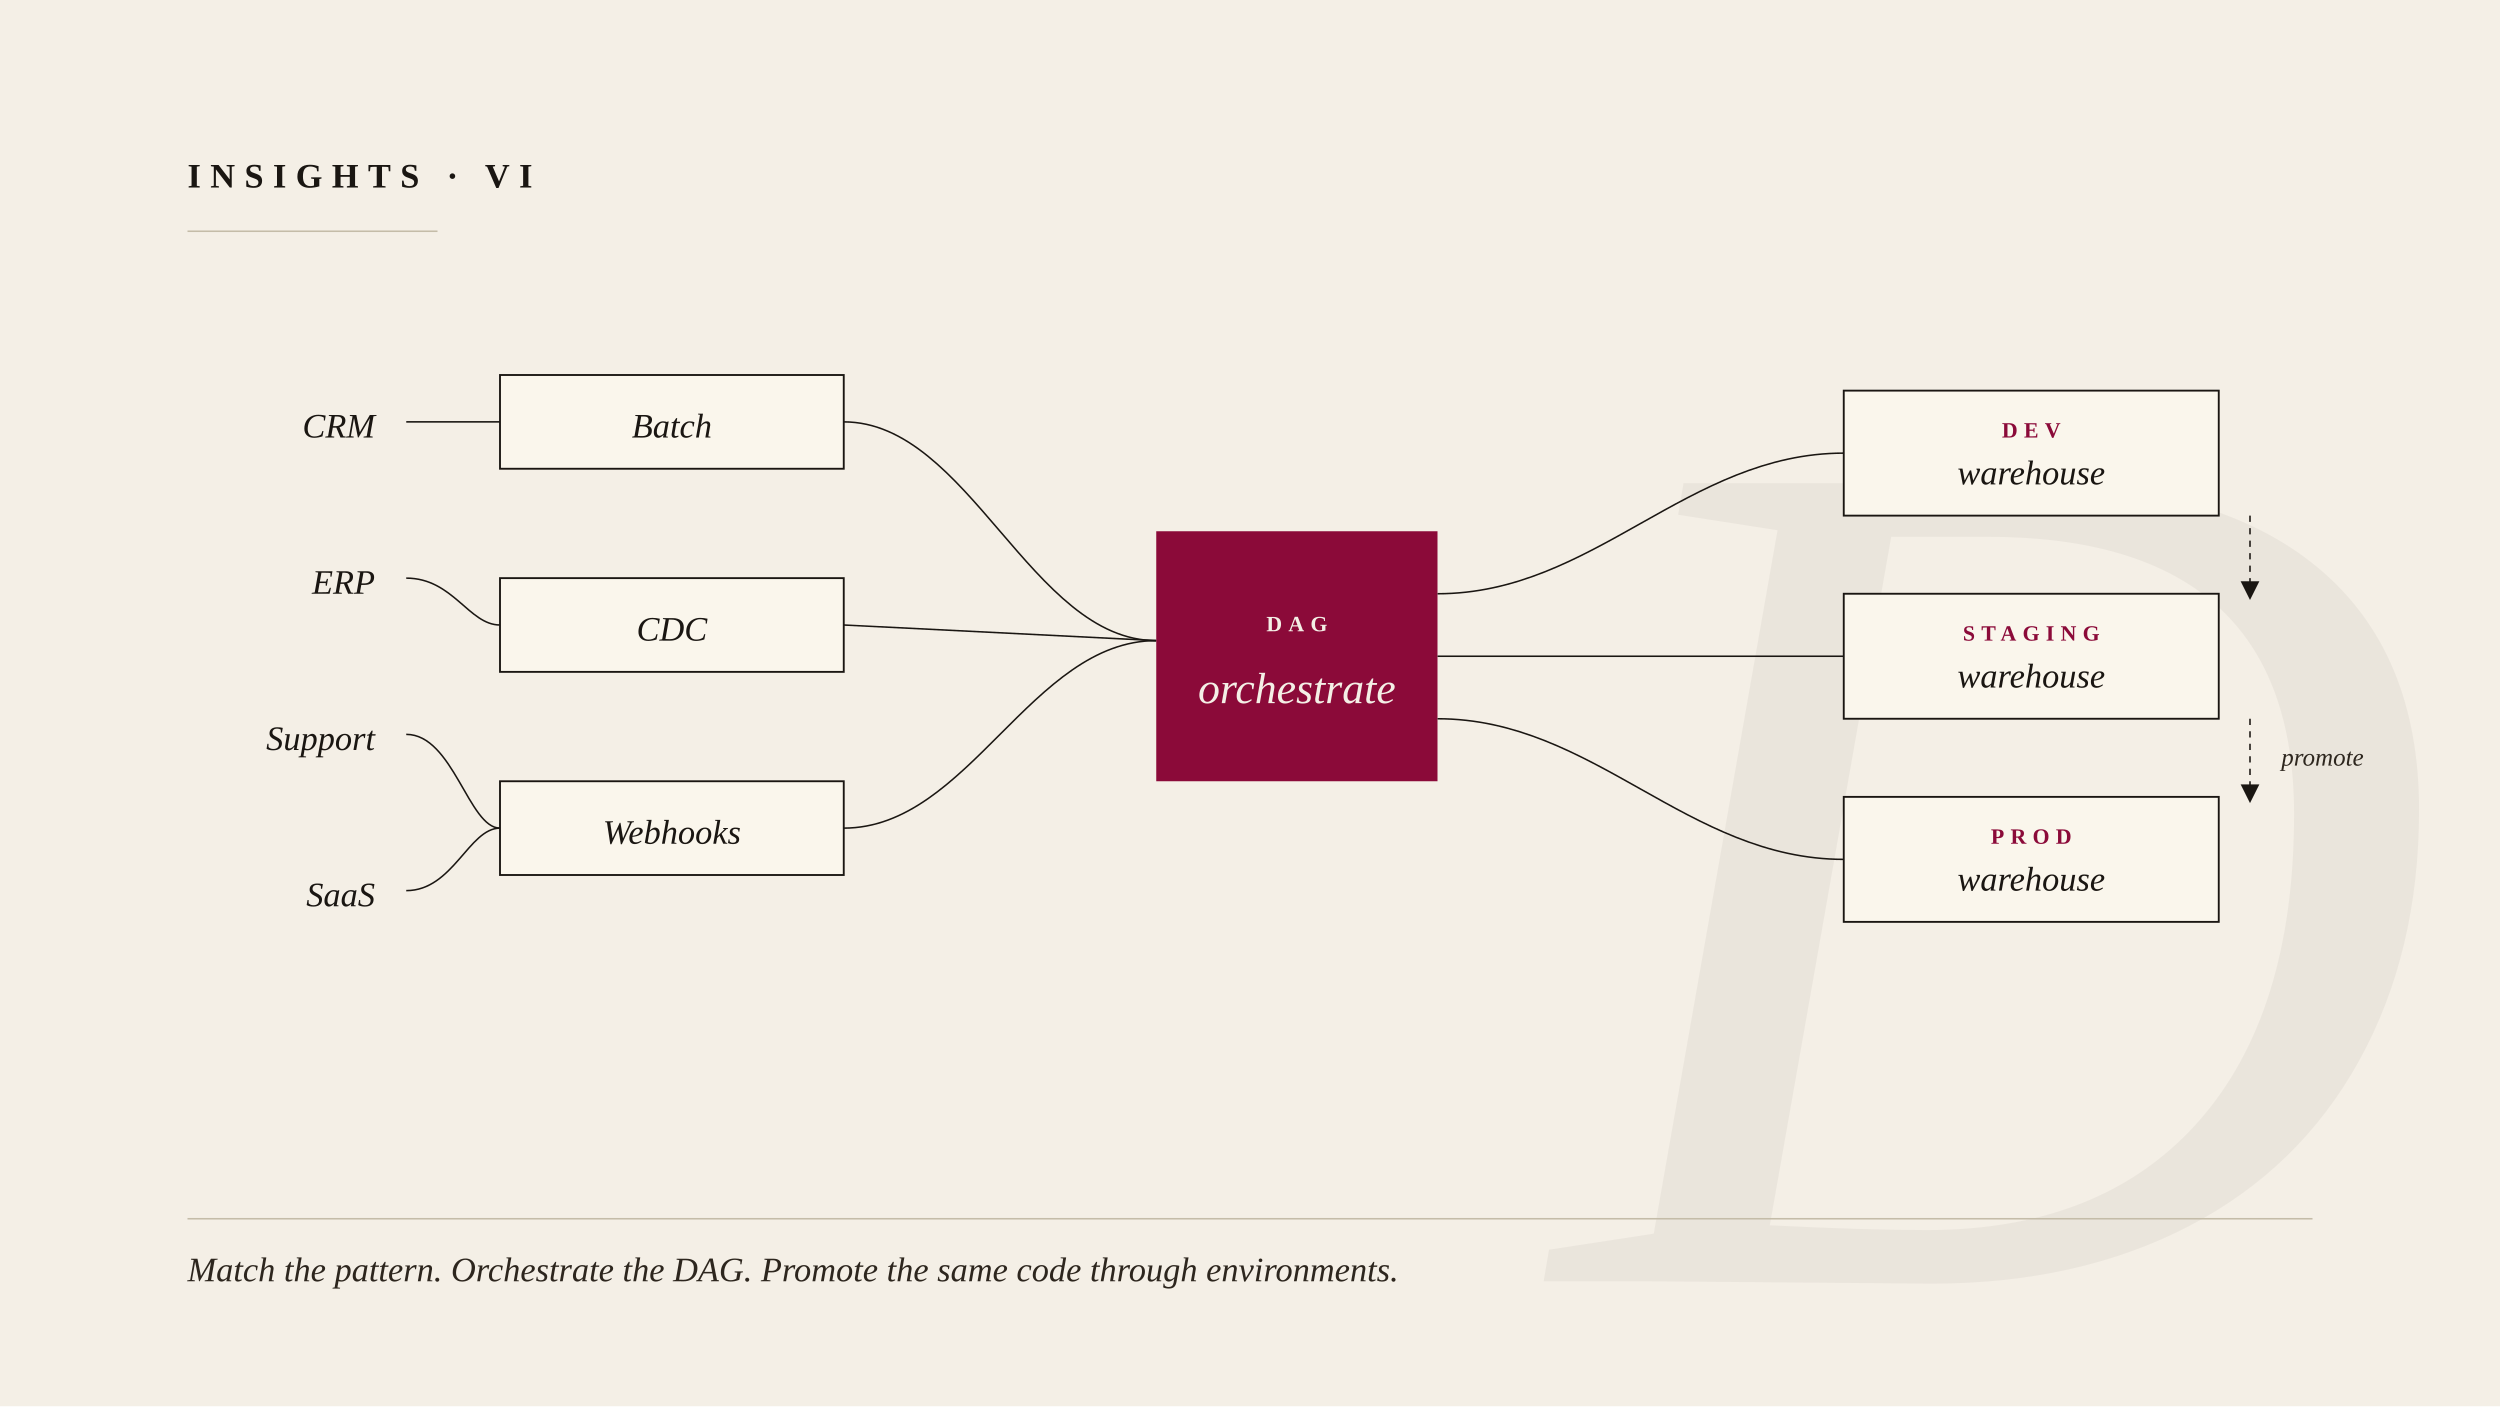
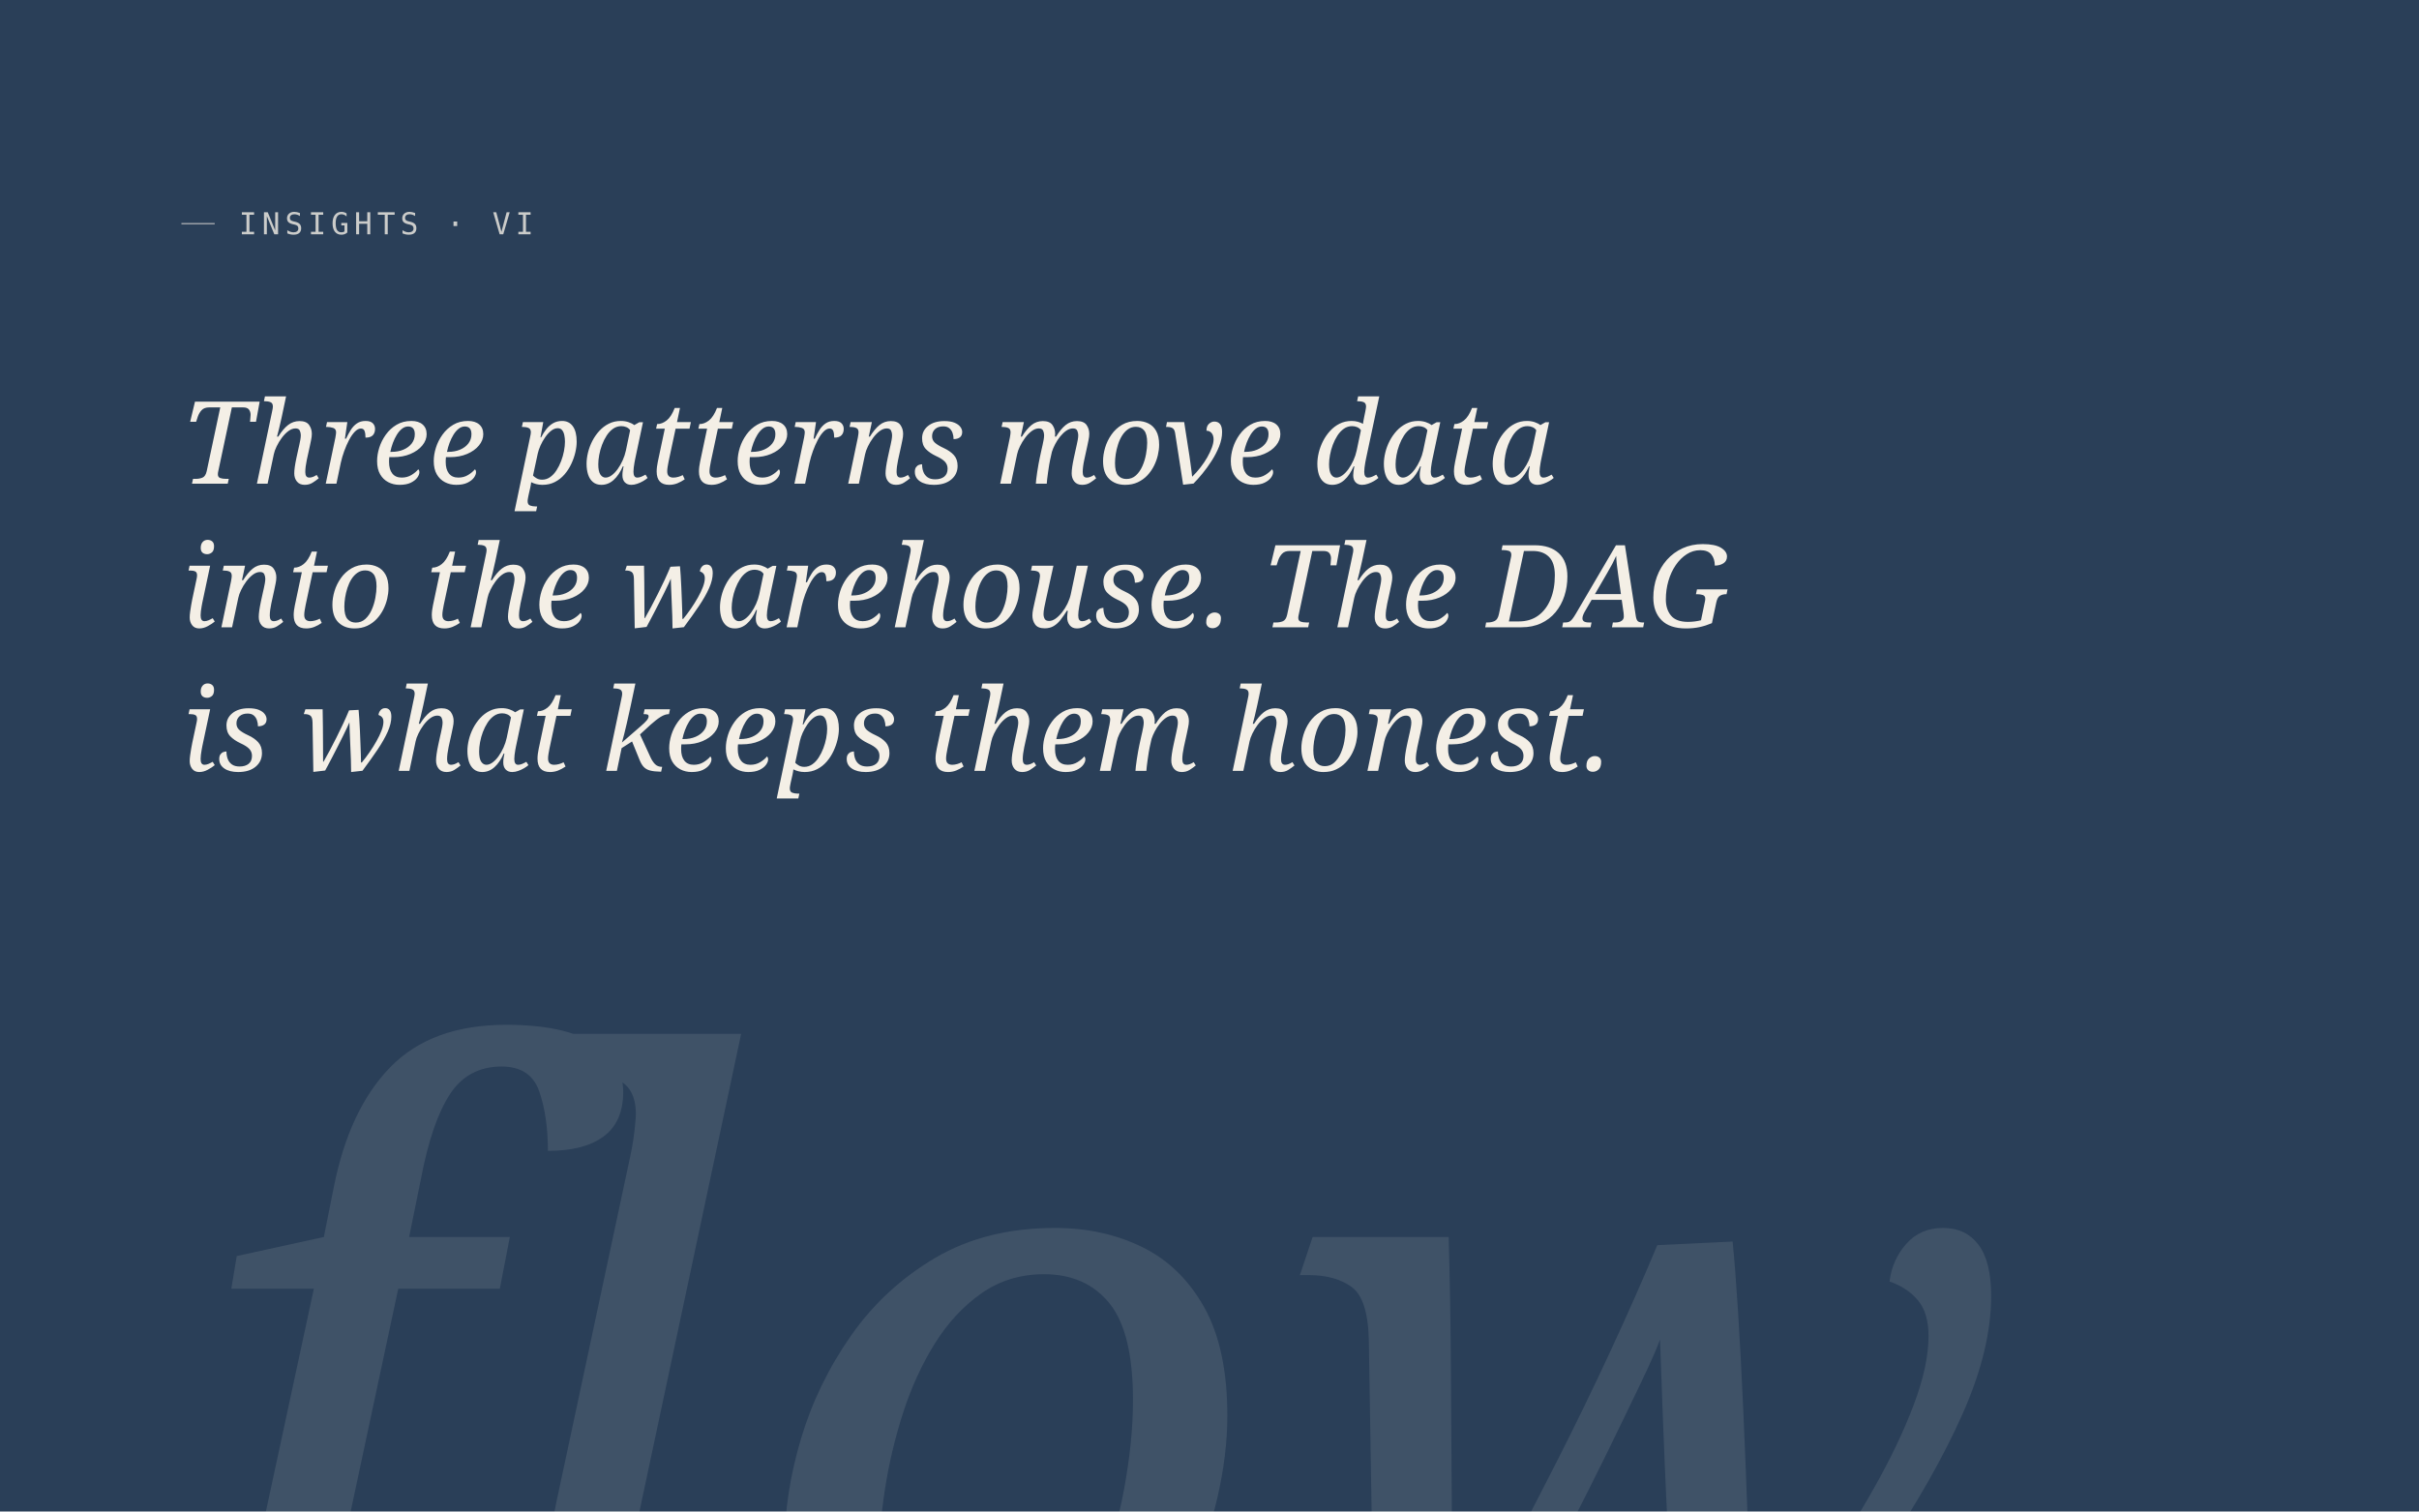
- <svg xmlns="http://www.w3.org/2000/svg" viewBox="0 0 1600 900" preserveAspectRatio="xMidYMid meet" role="img" aria-label="Sources flow through three patterns into a DAG, then to dev, staging, and prod warehouses">
-   <rect width="1600" height="900" fill="#F4EFE6" />
-   <text x="1560" y="820" font-family="Georgia, 'Times New Roman', serif" font-style="italic" font-weight="300" font-size="780" fill="#1A1612" fill-opacity="0.045" text-anchor="end">D</text>
-   <g font-family="Georgia, 'Times New Roman', serif" fill="#1A1612">
-     <text x="120" y="120" font-size="22" letter-spacing="6" font-weight="700">INSIGHTS · VI</text>
-     <line x1="120" y1="148" x2="280" y2="148" stroke="#C4BCA8" stroke-width="1" />
+ <svg xmlns="http://www.w3.org/2000/svg" viewBox="0 0 1600 1000" preserveAspectRatio="xMidYMid meet" role="img" aria-label="Cover: Three patterns move data into the warehouse. The DAG is what keeps them honest.">
+   <rect width="1600" height="1000" fill="#2A3F58" />
+   <text x="120" y="1140" font-family="Fraunces, 'Iowan Old Style', 'Apple Garamond', Georgia, serif" font-style="italic" font-weight="300" font-size="600" fill="#F4EFE6" fill-opacity="0.11" text-anchor="start">flow.</text>
+   <line x1="120" y1="148" x2="142" y2="148" stroke="#F4EFE6" stroke-opacity="0.55" stroke-width="1" />
+   <text x="158" y="155" font-family="'JetBrains Mono', ui-monospace, 'SF Mono', Menlo, monospace" font-size="20" letter-spacing="3.2" font-weight="500" fill="#F4EFE6" fill-opacity="0.8">INSIGHTS · VI</text>
+   <g font-family="Fraunces, 'Iowan Old Style', 'Apple Garamond', Georgia, serif" font-style="italic" font-weight="400" fill="#F4EFE6">
+     <text x="120" y="320" font-size="76">Three patterns move data</text>
+     <text x="120" y="415" font-size="76">into the warehouse. The DAG</text>
+     <text x="120" y="510" font-size="76">is what keeps them honest.</text>
  </g>
-   <g font-family="Georgia, 'Times New Roman', serif" font-style="italic" font-size="22" fill="#1A1612" text-anchor="end">
-     <text x="240" y="280">CRM</text>
-     <text x="240" y="380">ERP</text>
-     <text x="240" y="480">Support</text>
-     <text x="240" y="580">SaaS</text>
-   </g>
-   <g font-family="Georgia, 'Times New Roman', serif">
-     <rect x="320" y="240" width="220" height="60" fill="#FAF6EC" stroke="#1A1612" stroke-width="1.2" />
-     <text x="430" y="280" font-size="22" font-style="italic" fill="#1A1612" text-anchor="middle">Batch</text>
-     <rect x="320" y="370" width="220" height="60" fill="#FAF6EC" stroke="#1A1612" stroke-width="1.2" />
-     <text x="430" y="410" font-size="22" font-style="italic" fill="#1A1612" text-anchor="middle">CDC</text>
-     <rect x="320" y="500" width="220" height="60" fill="#FAF6EC" stroke="#1A1612" stroke-width="1.2" />
-     <text x="430" y="540" font-size="22" font-style="italic" fill="#1A1612" text-anchor="middle">Webhooks</text>
-   </g>
-   <g stroke="#1A1612" stroke-width="1" fill="none">
-     <path d="M260 270 C 290 270, 300 270, 320 270" />
-     <path d="M260 370 C 290 370, 300 400, 320 400" />
-     <path d="M260 470 C 290 470, 300 530, 320 530" />
-     <path d="M260 570 C 290 570, 300 530, 320 530" />
-   </g>
-   <g stroke="#1A1612" stroke-width="1" fill="none">
-     <path d="M540 270 C 620 270, 660 410, 740 410" />
-     <path d="M540 400 L 740 410" />
-     <path d="M540 530 C 620 530, 660 410, 740 410" />
-   </g>
-   <g>
-     <rect x="740" y="340" width="180" height="160" fill="#8B0A39" />
-     <text x="830" y="404" font-family="Georgia, 'Times New Roman', serif" font-size="14" letter-spacing="4" font-weight="700" fill="#F4EFE6" text-anchor="middle">DAG</text>
-     <text x="830" y="450" font-family="Georgia, 'Times New Roman', serif" font-size="28" font-style="italic" fill="#F4EFE6" text-anchor="middle">orchestrate</text>
-   </g>
-   <g stroke="#1A1612" stroke-width="1" fill="none">
-     <path d="M920 380 C 1020 380, 1080 290, 1180 290" />
-     <path d="M920 420 L 1180 420" />
-     <path d="M920 460 C 1020 460, 1080 550, 1180 550" />
-   </g>
-   <g font-family="Georgia, 'Times New Roman', serif">
-     <rect x="1180" y="250" width="240" height="80" fill="#FAF6EC" stroke="#1A1612" stroke-width="1.2" />
-     <text x="1300" y="280" font-size="14" letter-spacing="4" font-weight="700" fill="#8B0A39" text-anchor="middle">DEV</text>
-     <text x="1300" y="310" font-size="22" font-style="italic" fill="#1A1612" text-anchor="middle">warehouse</text>
-     <rect x="1180" y="380" width="240" height="80" fill="#FAF6EC" stroke="#1A1612" stroke-width="1.2" />
-     <text x="1300" y="410" font-size="14" letter-spacing="4" font-weight="700" fill="#8B0A39" text-anchor="middle">STAGING</text>
-     <text x="1300" y="440" font-size="22" font-style="italic" fill="#1A1612" text-anchor="middle">warehouse</text>
-     <rect x="1180" y="510" width="240" height="80" fill="#FAF6EC" stroke="#1A1612" stroke-width="1.2" />
-     <text x="1300" y="540" font-size="14" letter-spacing="4" font-weight="700" fill="#8B0A39" text-anchor="middle">PROD</text>
-     <text x="1300" y="570" font-size="22" font-style="italic" fill="#1A1612" text-anchor="middle">warehouse</text>
-   </g>
-   <g stroke="#1A1612" stroke-width="1" stroke-dasharray="4 4" fill="none">
-     <line x1="1440" y1="330" x2="1440" y2="380" />
-     <polygon points="1434,372 1440,384 1446,372" fill="#1A1612" stroke="none" />
-     <line x1="1440" y1="460" x2="1440" y2="510" />
-     <polygon points="1434,502 1440,514 1446,502" fill="#1A1612" stroke="none" />
-   </g>
-   <text x="1460" y="490" font-family="Georgia, 'Times New Roman', serif" font-style="italic" font-size="16" fill="#2D261E">promote</text>
-   <line x1="120" y1="780" x2="1480" y2="780" stroke="#C4BCA8" stroke-width="1" />
-   <text x="120" y="820" font-family="Georgia, 'Times New Roman', serif" font-style="italic" font-size="22" fill="#2D261E">Match the pattern. Orchestrate the DAG. Promote the same code through environments.</text>
</svg>
